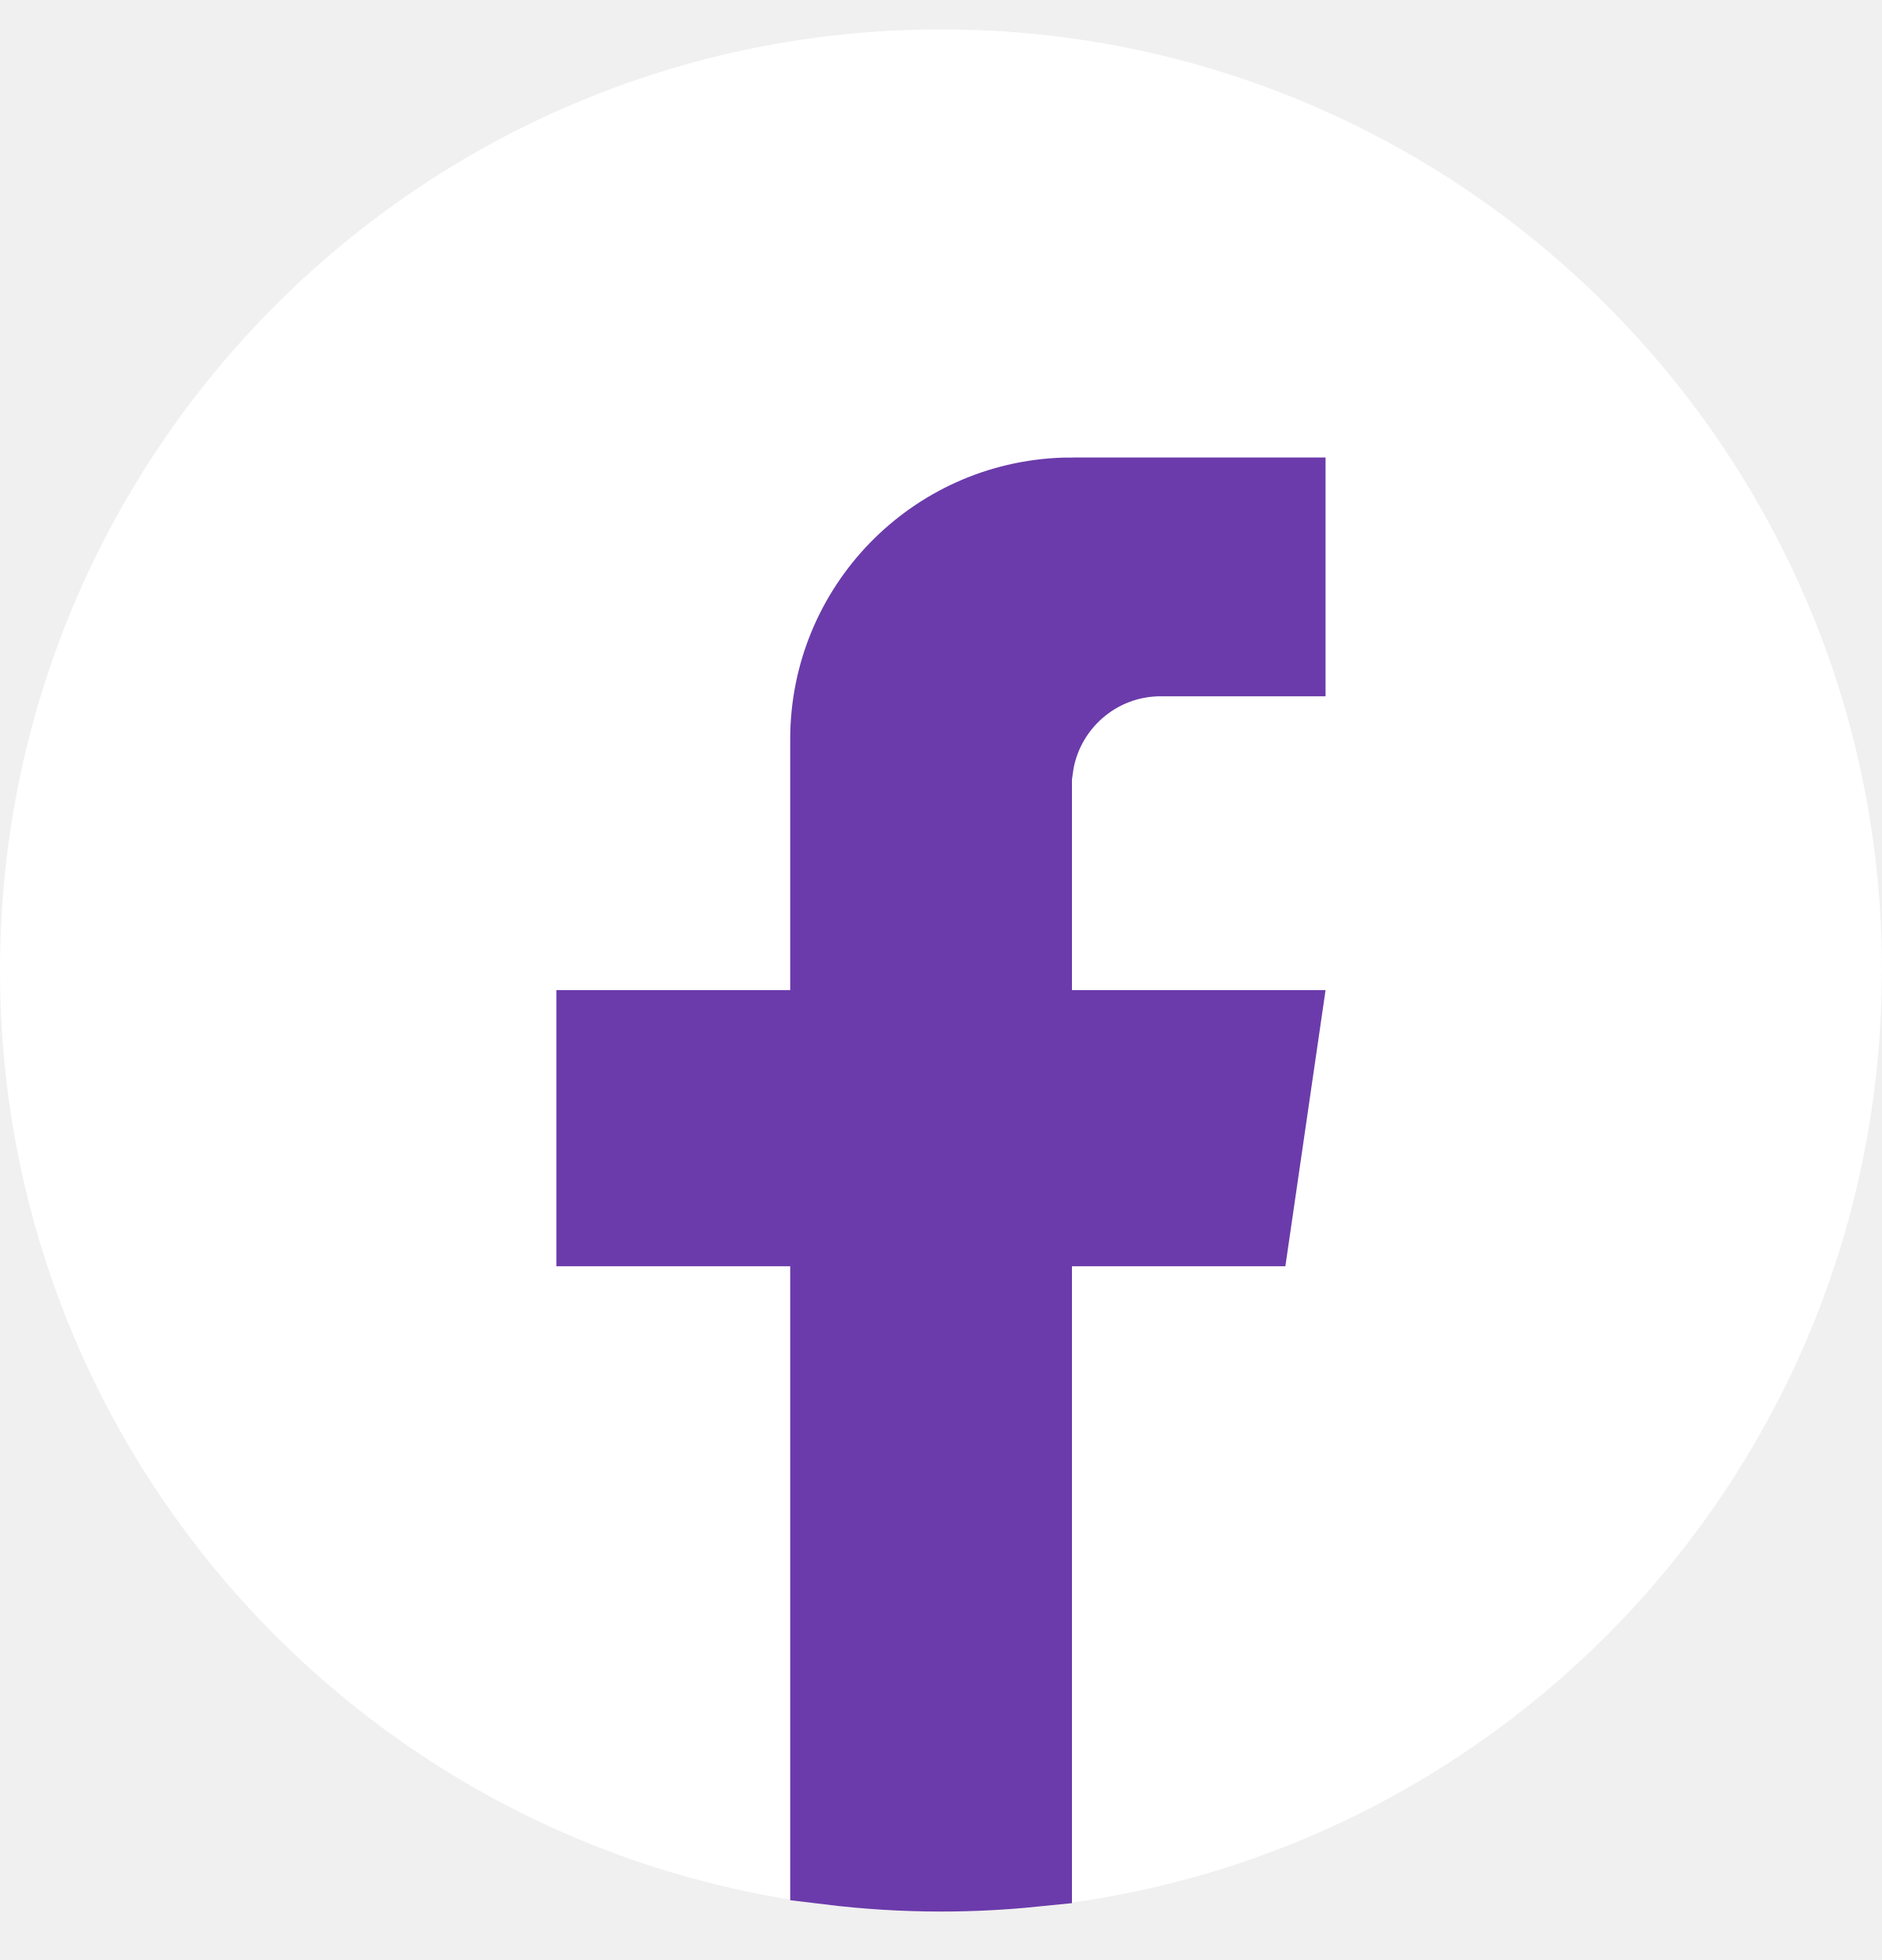
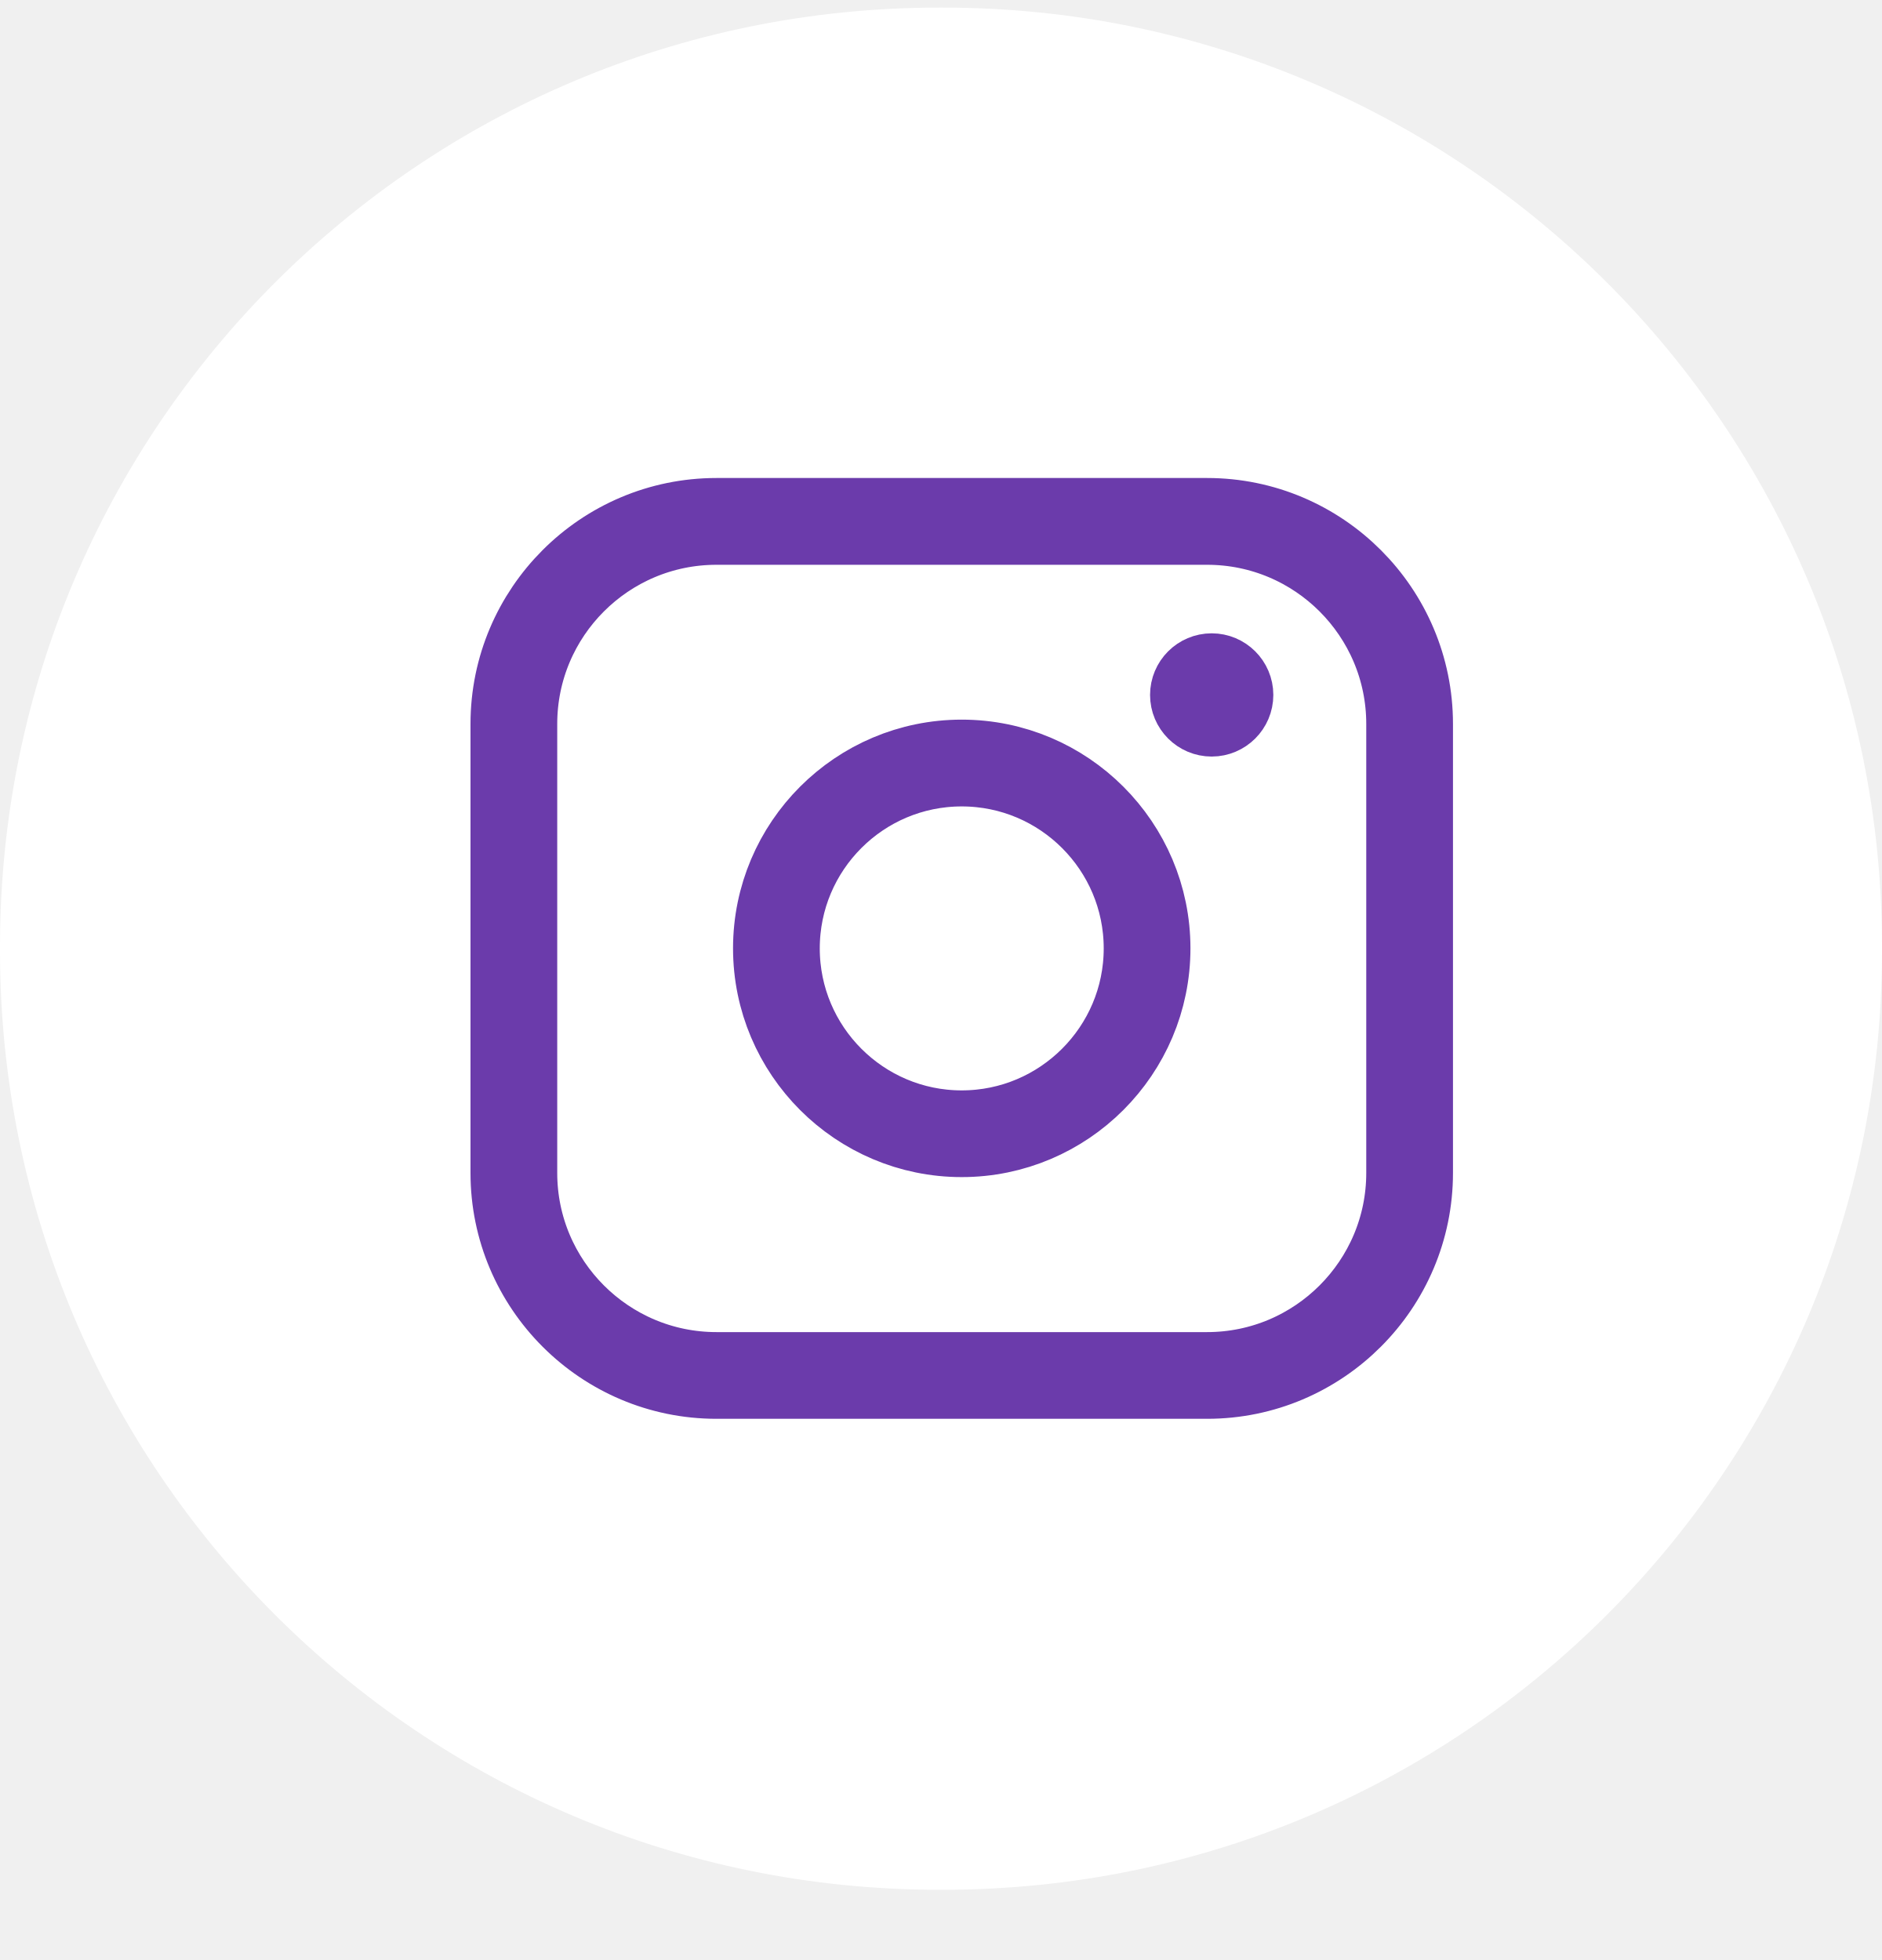
<svg xmlns="http://www.w3.org/2000/svg" width="24" height="25" viewBox="0 0 24 25" fill="none">
-   <path d="M23.998 12.379C23.998 18.441 19.506 23.453 13.67 24.267C13.124 24.342 12.566 24.382 11.999 24.382C11.345 24.382 10.703 24.33 10.077 24.229C4.364 23.308 0 18.353 0 12.379C0 5.75 5.373 0.375 12 0.375C18.627 0.375 24 5.75 24 12.379H23.998Z" fill="white" />
-   <path d="M14.802 8.381C13.977 8.381 13.295 8.995 13.186 9.79L13.17 9.806V10.014V12.629V13.129H13.67H16.326L15.959 15.651H13.67H13.17V16.151V23.823C12.785 23.862 12.394 23.882 11.999 23.882C11.517 23.882 11.043 23.852 10.577 23.795V16.151V15.651H10.077H7.595V13.129H10.077H10.577V12.629V9.43C10.577 7.755 11.907 6.391 13.568 6.337H13.671C13.687 6.337 13.701 6.336 13.713 6.335H16.404V8.381H14.802Z" fill="#6B3BAB" stroke="#6B3BAB" />
+   <path d="M12.027 0.097H11.973C5.36 0.097 0 5.459 0 12.073V12.128C0 18.742 5.36 24.104 11.973 24.104H12.027C18.64 24.104 24 18.742 24 12.128V12.073C24 5.459 18.64 0.097 12.027 0.097Z" fill="white" />
+   <path d="M9.136 6.597H15.394C16.846 6.597 18.029 7.78 18.029 9.234V14.961C18.029 16.414 16.846 17.597 15.394 17.597H9.136C7.683 17.597 6.5 16.414 6.5 14.961V9.234C6.5 7.78 7.683 6.597 9.136 6.597ZM9.136 6.704C7.74 6.704 6.606 7.838 6.606 9.234V14.961C6.606 16.356 7.74 17.491 9.136 17.491H15.394C16.789 17.491 17.923 16.356 17.923 14.961V9.234C17.923 7.838 16.789 6.704 15.394 6.704H9.136Z" fill="#6B3BAB" stroke="#6B3BAB" />
+   <path d="M14.681 12.096C14.681 13.429 13.596 14.514 12.264 14.514C10.932 14.514 9.848 13.429 9.848 12.096C9.848 10.763 10.932 9.679 12.264 9.679C13.596 9.679 14.681 10.763 14.681 12.096ZM14.575 12.097C14.575 10.822 13.539 9.786 12.264 9.786C10.989 9.786 9.954 10.822 9.954 12.097C9.954 13.371 10.989 14.408 12.264 14.408C13.539 14.408 14.575 13.371 14.575 12.097Z" fill="#6B3BAB" stroke="#6B3BAB" />
+   <path d="M15.738 8.864C15.738 9.022 15.609 9.15 15.452 9.15C15.294 9.15 15.166 9.022 15.166 8.864C15.166 8.706 15.294 8.578 15.452 8.578C15.609 8.578 15.738 8.706 15.738 8.864Z" fill="#6B3BAB" stroke="#6B3BAB" />
</svg>
